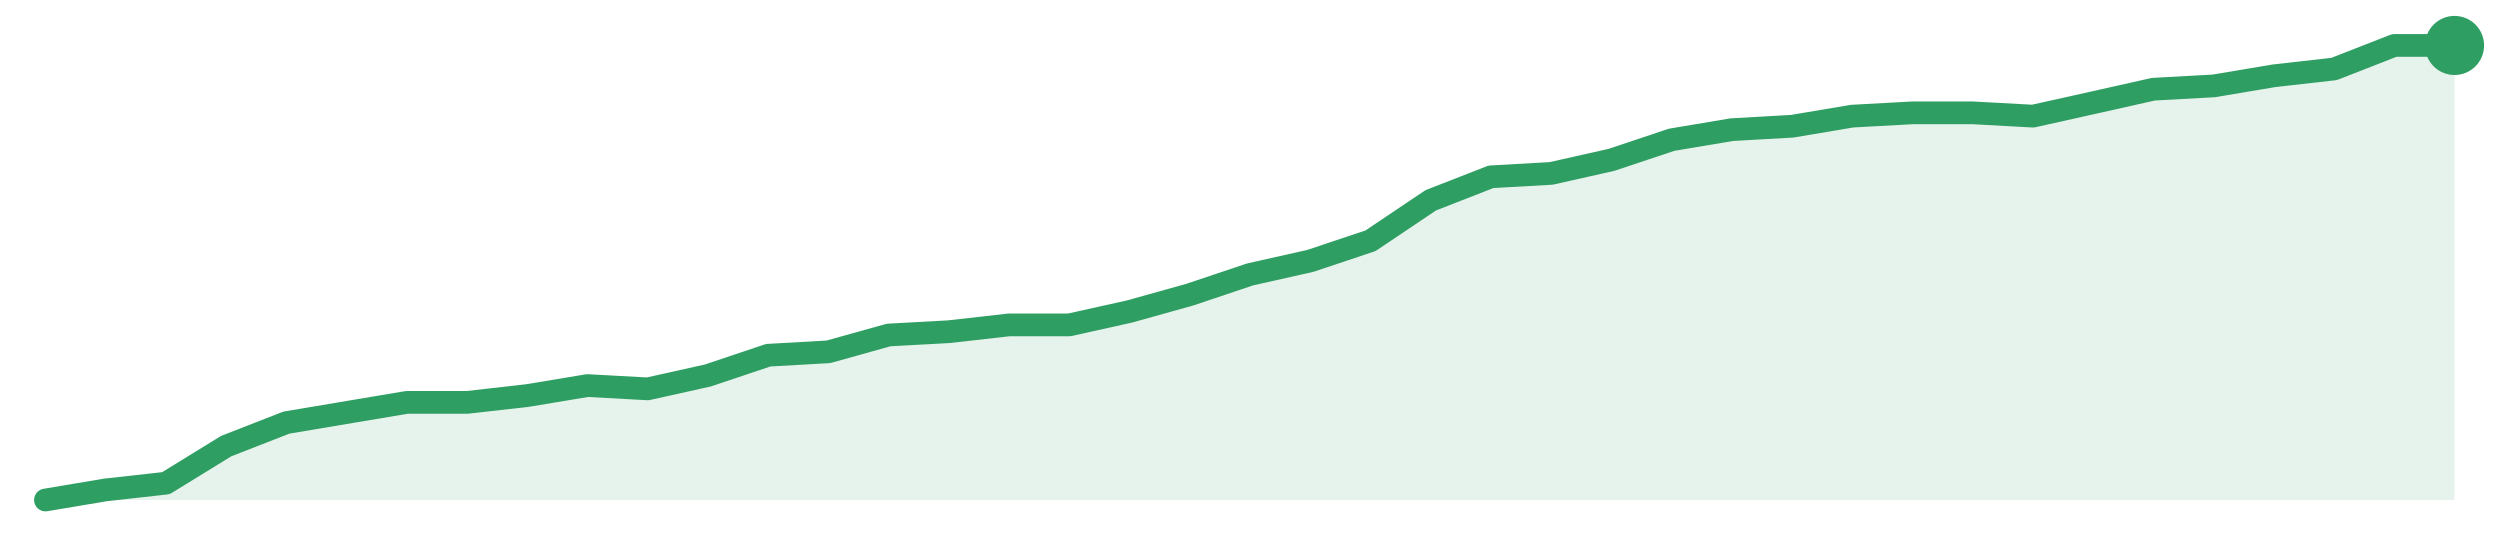
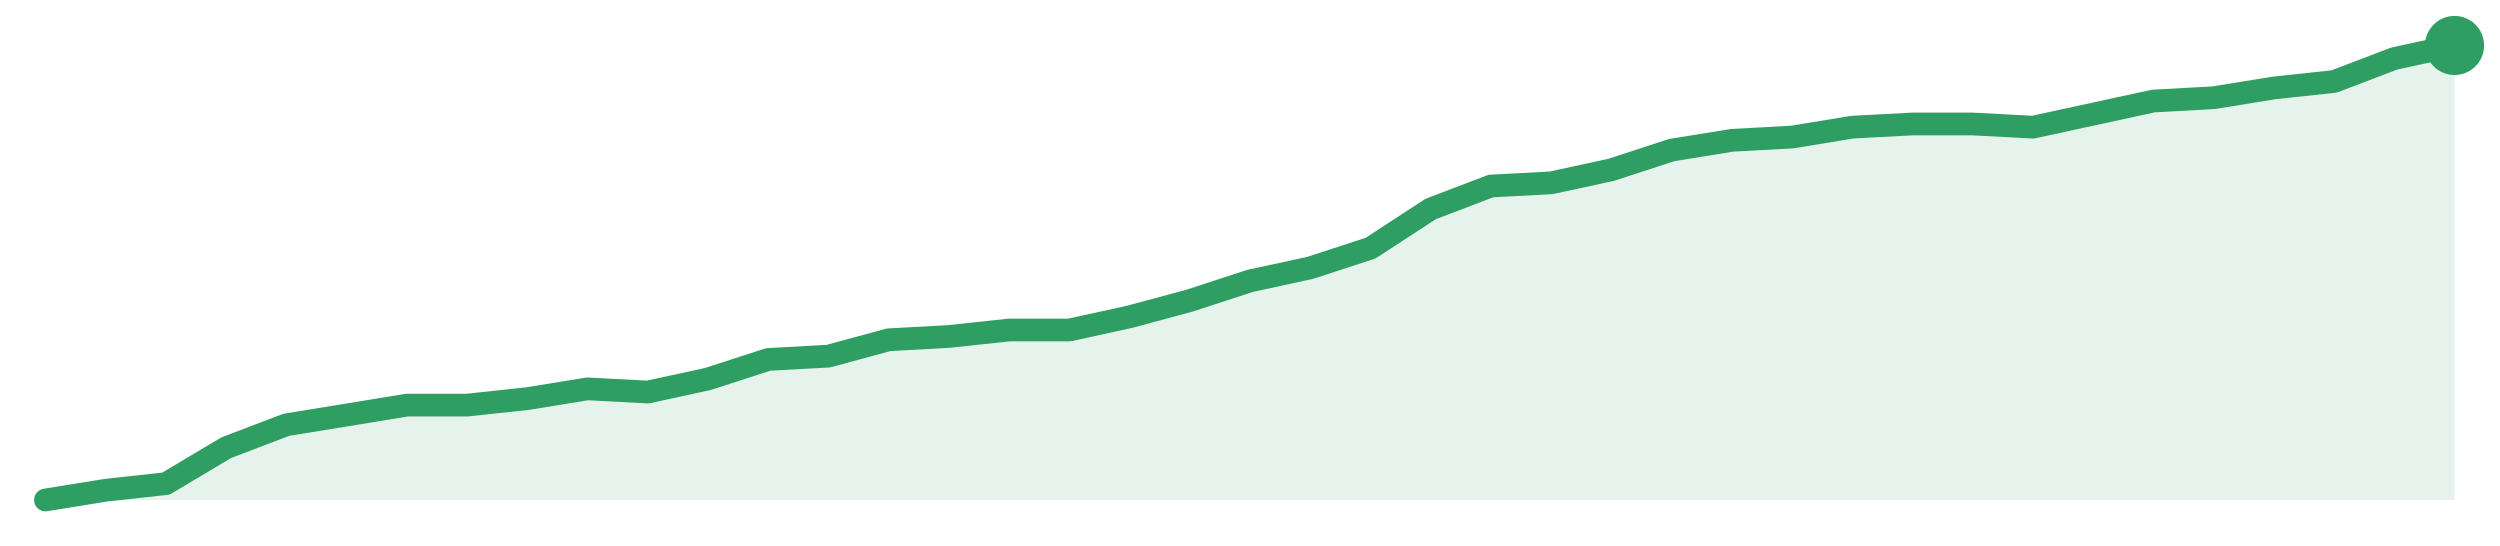
<svg xmlns="http://www.w3.org/2000/svg" width="220" height="48" viewBox="0 0 220 48" role="img" aria-label="trend">
-   <path d="M4.0,44.0 L4.0,44.0 L9.3,43.11 L14.6,42.52 L19.9,39.26 L25.2,37.19 L30.5,36.3 L35.8,35.41 L41.1,35.41 L46.4,34.81 L51.7,33.93 L57.0,34.22 L62.3,33.04 L67.6,31.26 L72.9,30.96 L78.2,29.48 L83.5,29.19 L88.8,28.59 L94.1,28.59 L99.4,27.41 L104.7,25.93 L110.0,24.15 L115.3,22.96 L120.6,21.19 L125.9,17.63 L131.2,15.56 L136.5,15.26 L141.8,14.07 L147.1,12.3 L152.4,11.41 L157.7,11.11 L163.0,10.22 L168.3,9.93 L173.6,9.93 L178.9,10.22 L184.2,9.04 L189.5,7.85 L194.8,7.56 L200.1,6.67 L205.4,6.07 L210.7,4.0 L216.0,4.0 L216.0,44.0 Z" fill="#2f9e631f" />
-   <path d="M4.0,44.0 L9.3,43.11 L14.6,42.52 L19.9,39.26 L25.2,37.19 L30.5,36.3 L35.8,35.41 L41.1,35.41 L46.4,34.81 L51.7,33.93 L57.0,34.22 L62.3,33.04 L67.6,31.26 L72.9,30.96 L78.2,29.48 L83.5,29.19 L88.8,28.59 L94.1,28.59 L99.4,27.41 L104.7,25.93 L110.0,24.15 L115.3,22.96 L120.6,21.19 L125.9,17.63 L131.2,15.56 L136.5,15.26 L141.8,14.07 L147.1,12.3 L152.4,11.41 L157.7,11.11 L163.0,10.22 L168.3,9.93 L173.6,9.93 L178.9,10.22 L184.2,9.04 L189.5,7.85 L194.8,7.56 L200.1,6.67 L205.4,6.07 L210.7,4.0 L216.0,4.0" fill="none" stroke="#2f9e63" stroke-width="2" stroke-linejoin="round" stroke-linecap="round" />
+   <path d="M4.0,44.0 L4.0,44.0 L9.3,43.14 L14.6,42.56 L19.9,39.4 L25.2,37.38 L30.5,36.52 L35.8,35.65 L41.1,35.65 L46.4,35.08 L51.7,34.22 L57.0,34.5 L62.3,33.35 L67.6,31.63 L72.9,31.34 L78.2,29.9 L83.5,29.61 L88.8,29.04 L94.1,29.04 L99.4,27.88 L104.7,26.45 L110.0,24.72 L115.3,23.57 L120.6,21.84 L125.9,18.39 L131.2,16.37 L136.5,16.09 L141.8,14.94 L147.1,13.21 L152.4,12.35 L157.7,12.06 L163.0,11.19 L168.3,10.91 L173.6,10.91 L178.9,11.19 L184.2,10.04 L189.5,8.89 L194.8,8.6 L200.1,7.74 L205.4,7.17 L210.7,5.15 L216.0,4.0 L216.0,44.0 Z" fill="#2f9e631f" />
+   <path d="M4.0,44.0 L9.3,43.14 L14.6,42.56 L19.9,39.4 L25.2,37.38 L30.5,36.52 L35.8,35.65 L41.1,35.65 L46.4,35.08 L51.7,34.22 L57.0,34.5 L62.3,33.35 L67.6,31.63 L72.9,31.34 L78.2,29.9 L83.5,29.61 L88.8,29.04 L94.1,29.04 L99.4,27.88 L104.7,26.45 L110.0,24.72 L115.3,23.57 L120.6,21.84 L125.9,18.39 L131.2,16.37 L136.5,16.09 L141.8,14.94 L147.1,13.21 L152.4,12.35 L157.7,12.06 L163.0,11.19 L168.3,10.91 L173.6,10.91 L178.9,11.19 L184.2,10.04 L189.5,8.89 L194.8,8.6 L200.1,7.74 L205.4,7.17 L210.7,5.15 L216.0,4.0" fill="none" stroke="#2f9e63" stroke-width="2" stroke-linejoin="round" stroke-linecap="round" />
  <circle cx="216.0" cy="4.0" r="2.6" fill="#2f9e63" />
</svg>
